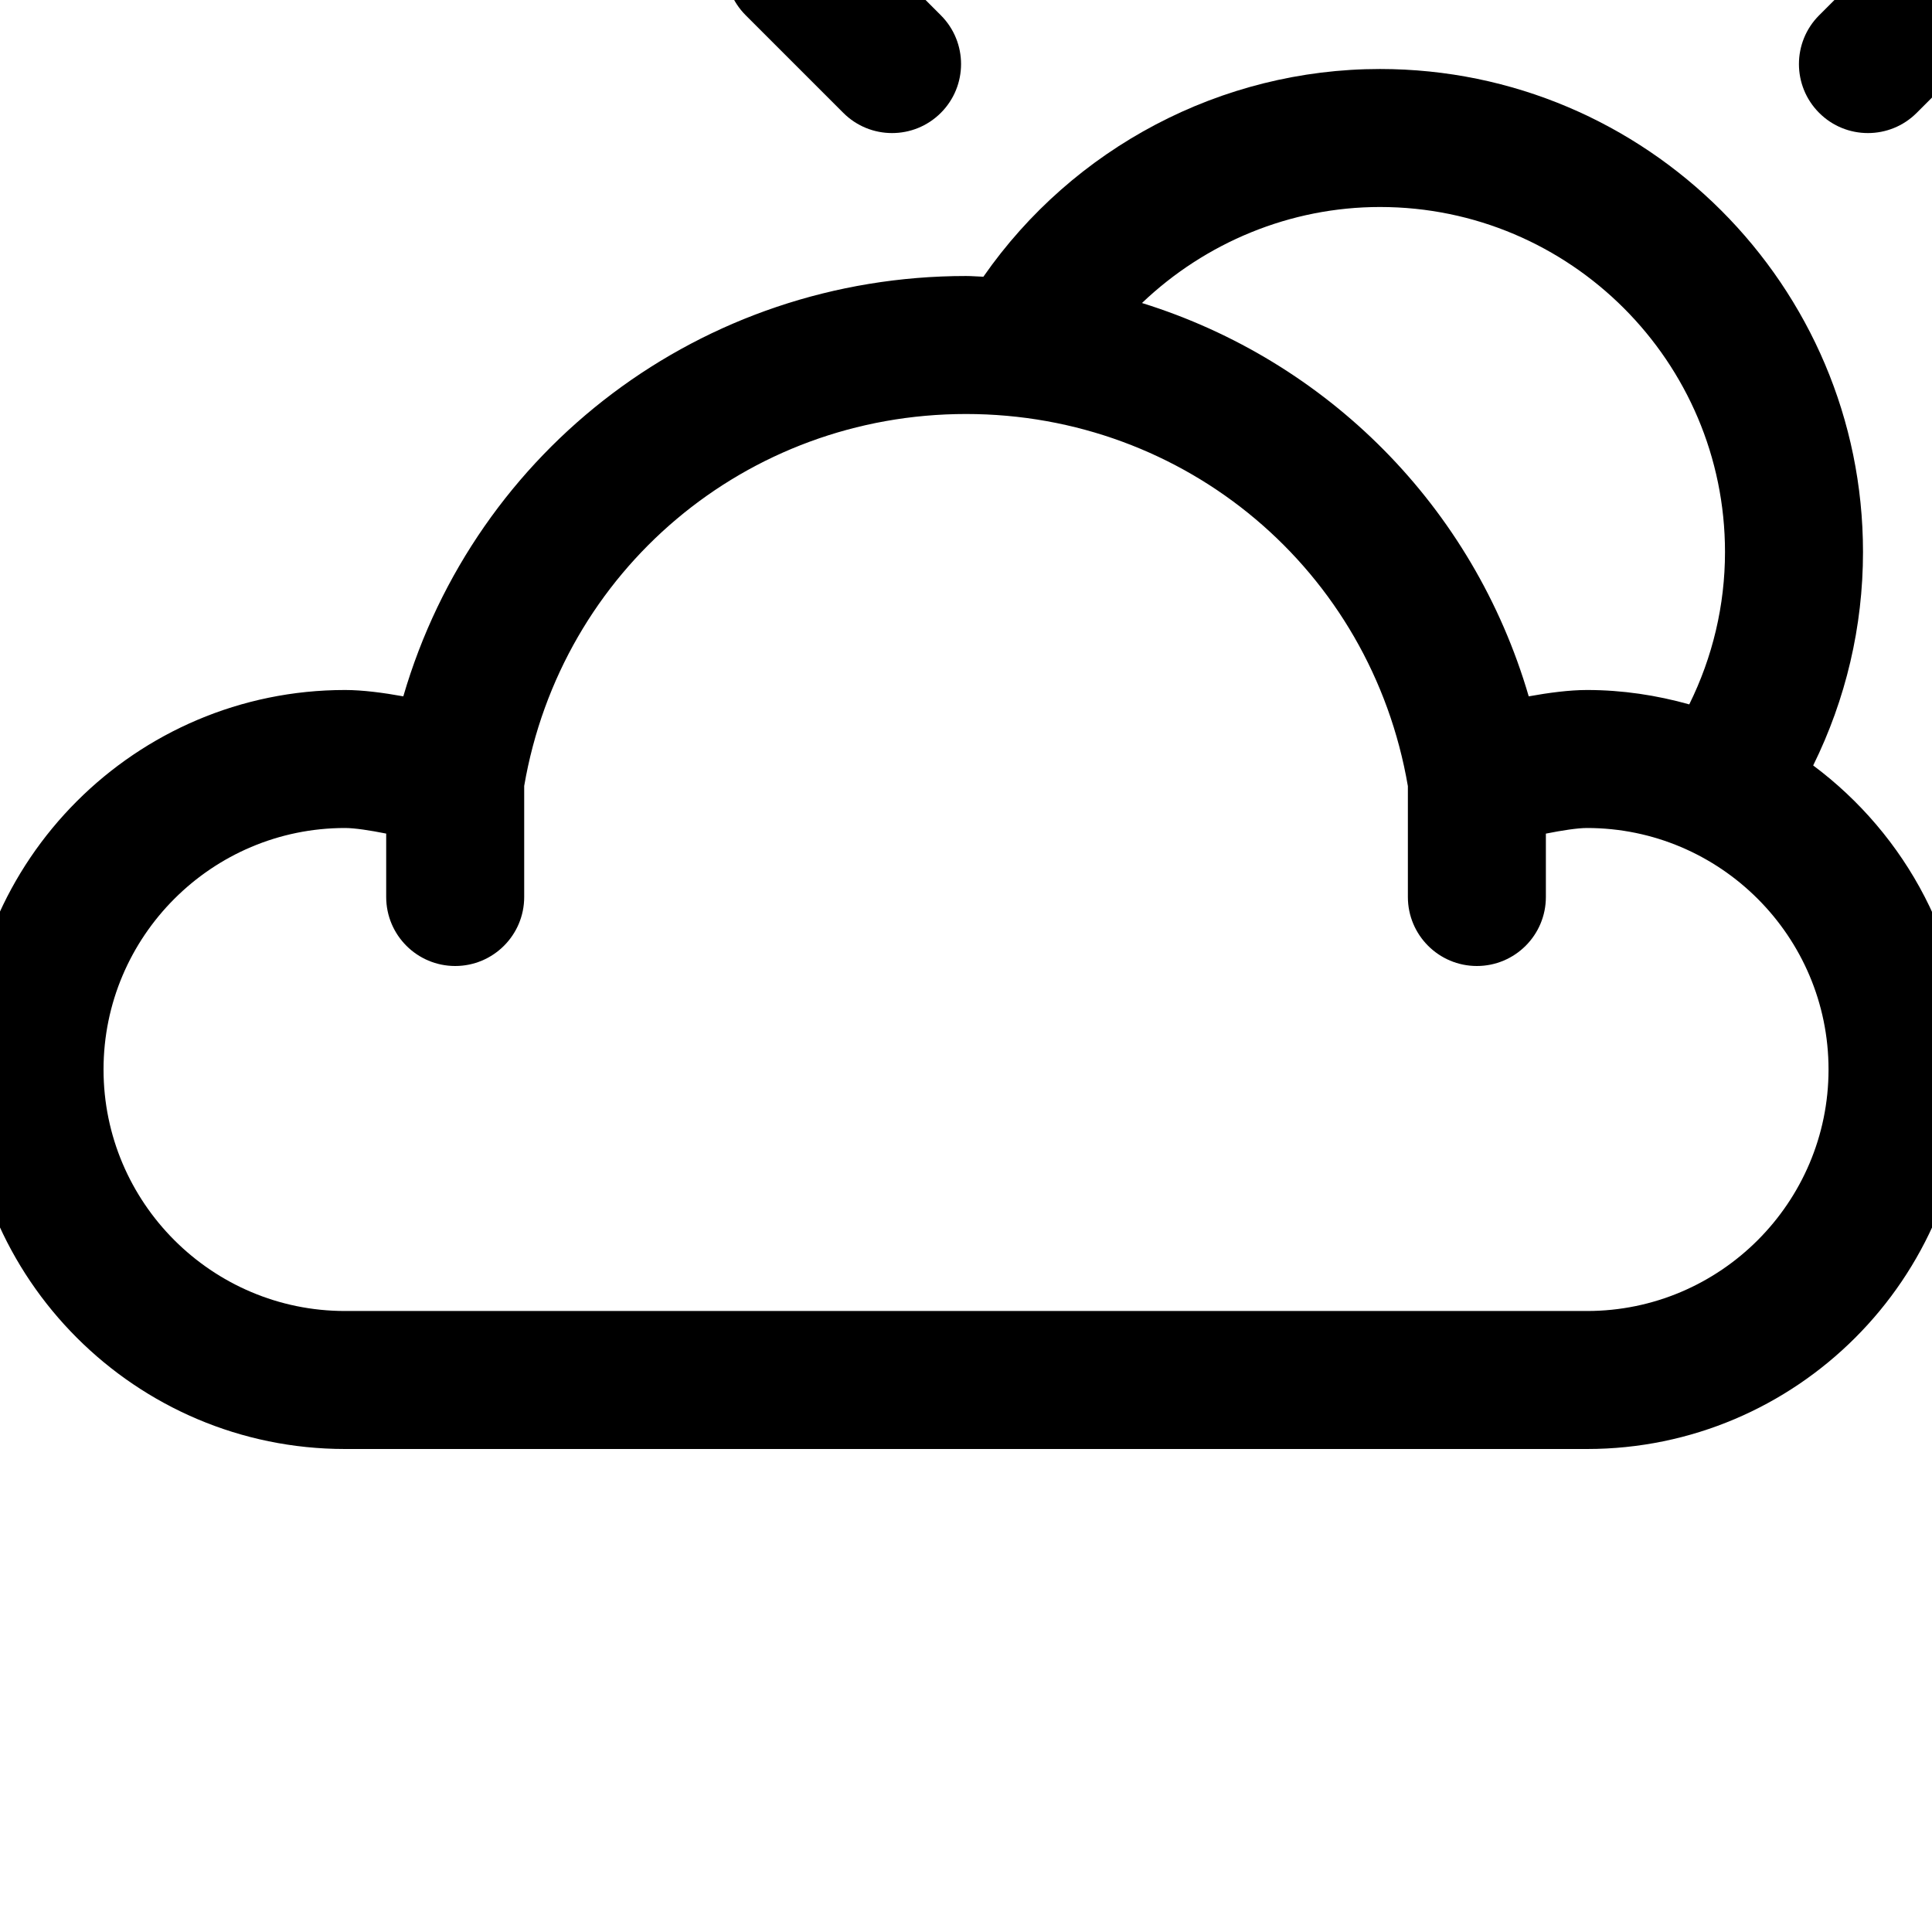
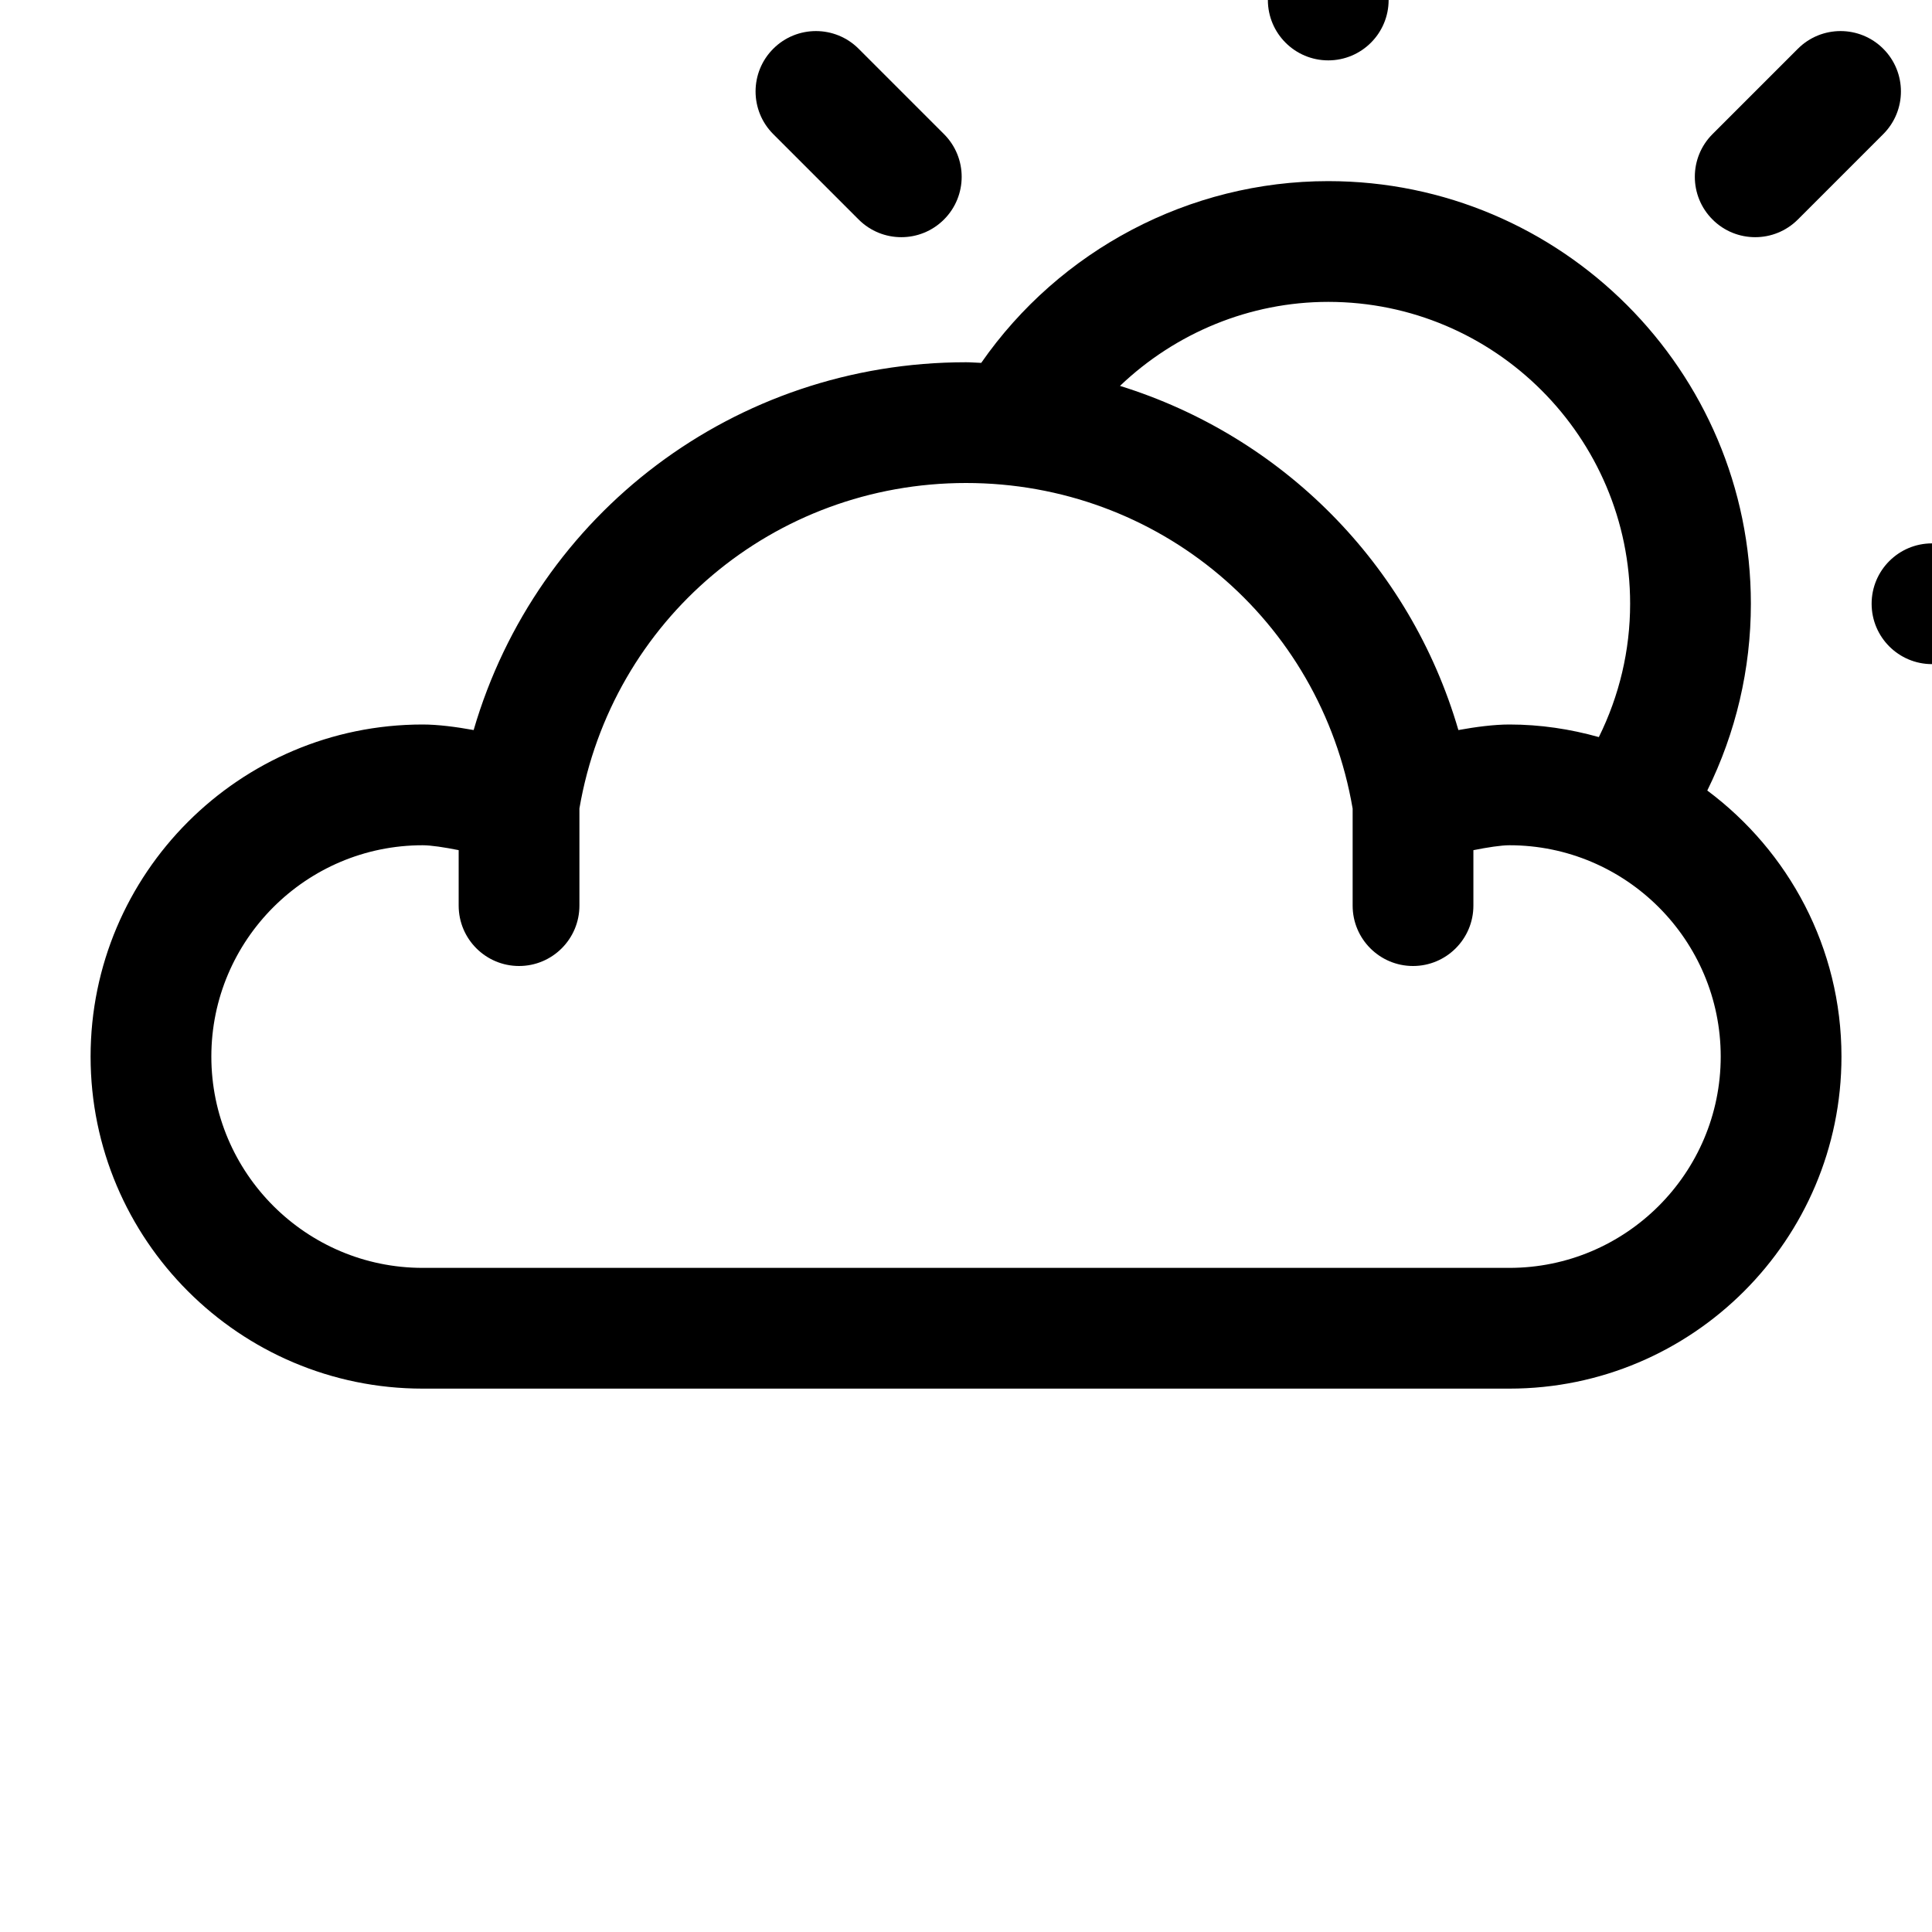
- <svg xmlns="http://www.w3.org/2000/svg" viewBox="20 20 56 56">
+ <svg xmlns="http://www.w3.org/2000/svg" viewBox="16 16 64 64">
  <g>
    <path d="M72.556,42.187C73.501,40.271,74,38.166,74,36c0-7.72-6.28-14-14-14c-4.601,0-8.895,2.281-11.496,6.021     C48.336,28.016,48.17,28,48.001,28c-7.664,0-14.219,5.012-16.311,12.184C31.113,40.079,30.508,40,30.001,40     c-6.066,0-11,4.935-11,11s4.934,11,11,11h36c6.065,0,11-4.935,11-11C77.001,47.392,75.247,44.194,72.556,42.187z M60,26     c5.514,0,10,4.486,10,10c0,1.548-0.36,3.05-1.036,4.417C68.019,40.152,67.028,40,66.001,40c-0.508,0-1.112,0.079-1.69,0.184     c-1.608-5.511-5.854-9.735-11.21-11.401C54.939,27.03,57.397,26,60,26z M66.001,58h-36c-3.859,0-7-3.141-7-7s3.141-7,7-7     c0.277,0,0.723,0.068,1.193,0.162V46c0,1.104,0.896,2,2,2c1.104,0,2-0.896,2-2v-3.219C36.267,36.528,41.63,32,48.001,32     c6.372,0,11.736,4.53,12.807,10.786V46c0,1.104,0.896,2,2,2s2-0.896,2-2v-1.837C65.279,44.069,65.727,44,66.001,44     c3.859,0,7,3.141,7,7S69.86,58,66.001,58z" />
    <path d="M60,18c1.104,0,2-0.896,2-2v-4c0-1.104-0.896-2-2-2c-1.105,0-2,0.896-2,2v4C58,17.104,58.895,18,60,18z" />
    <path d="M84,34h-4c-1.105,0-2,0.896-2,2s0.895,2,2,2h4c1.104,0,2-0.896,2-2S85.104,34,84,34z" />
    <path d="M74.143,23.857c0.512,0,1.023-0.195,1.414-0.586l2.828-2.828c0.781-0.781,0.781-2.047,0-2.828     c-0.781-0.781-2.047-0.781-2.828,0l-2.828,2.828c-0.781,0.781-0.781,2.047,0,2.828C73.119,23.662,73.631,23.857,74.143,23.857z" />
    <path d="M44.443,23.271c0.391,0.391,0.902,0.586,1.414,0.586c0.512,0,1.023-0.195,1.414-0.586c0.781-0.781,0.781-2.047,0-2.828     l-2.828-2.828c-0.781-0.781-2.047-0.781-2.828,0c-0.781,0.781-0.781,2.047,0,2.828L44.443,23.271z" />
  </g>
</svg>
